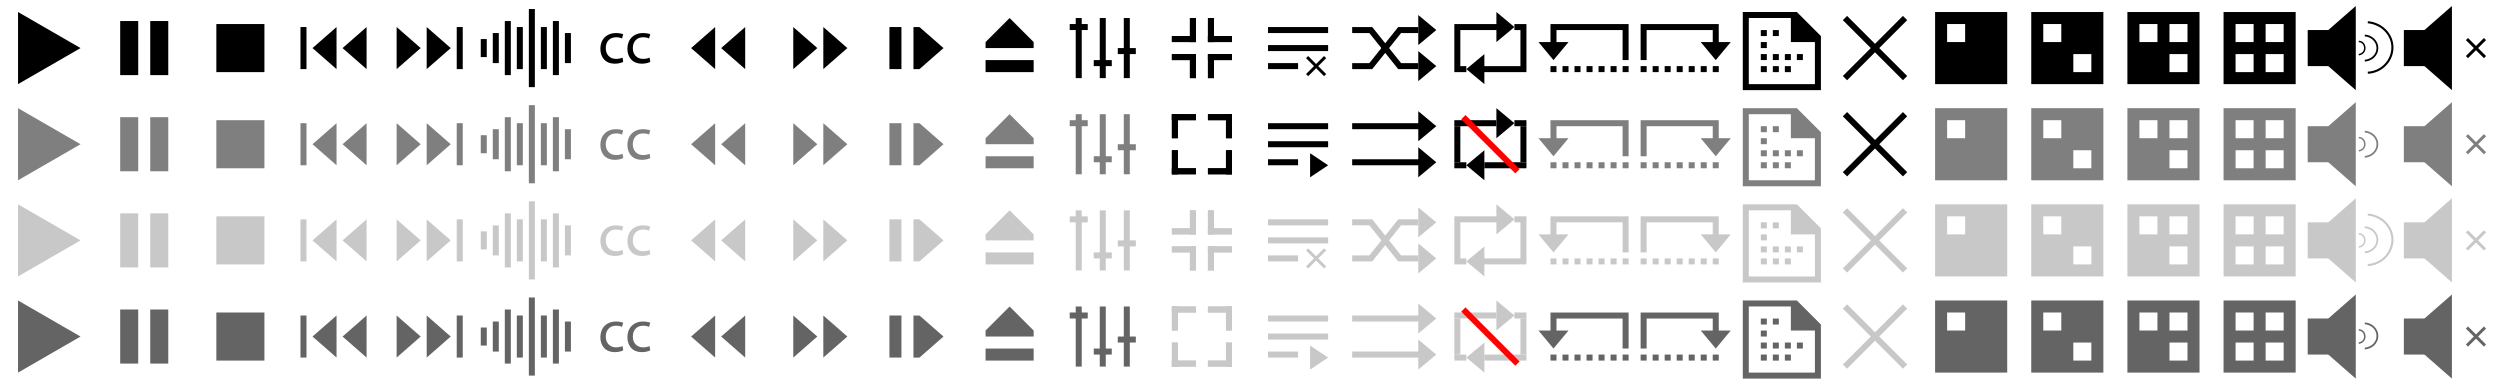
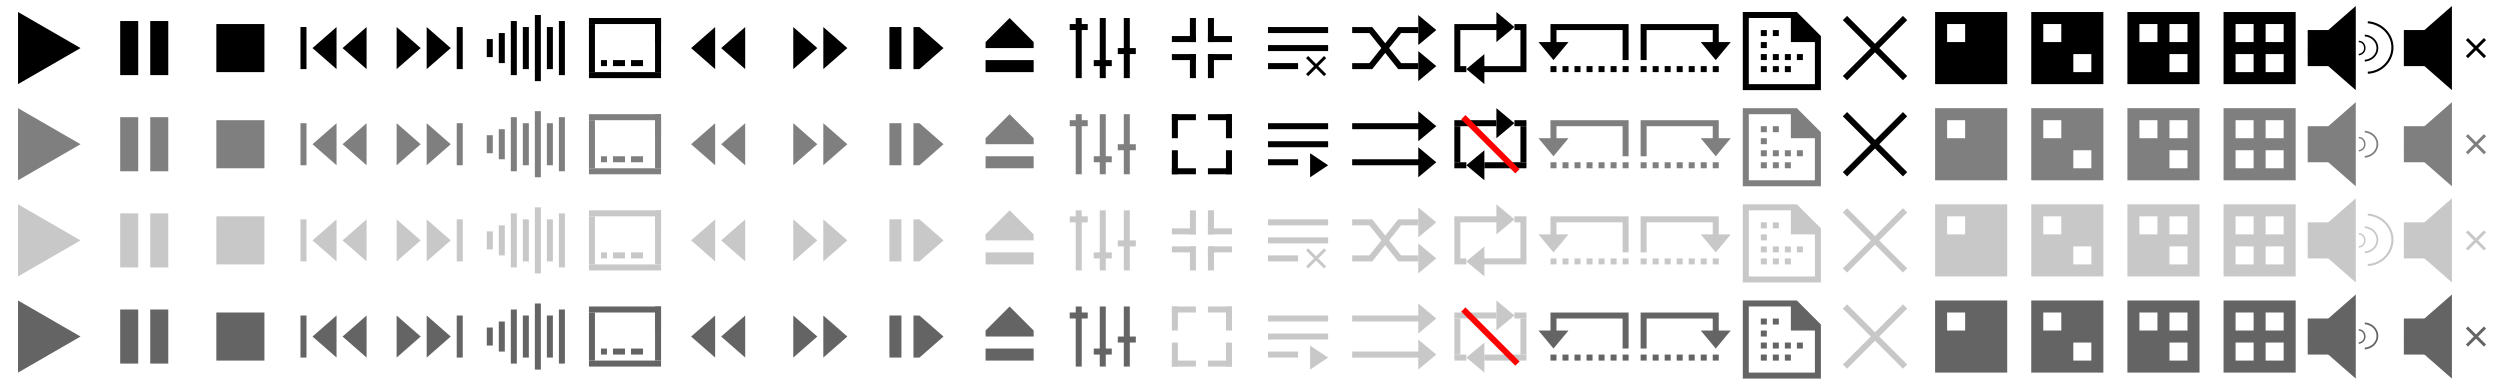
<svg xmlns="http://www.w3.org/2000/svg" version="1.1" id="svg3341" x="0px" y="0px" viewBox="0 0 832 128" style="enable-background:new 0 0 832 128;" xml:space="preserve">
  <rect id="rect4161" x="40" y="71" style="fill:#C8C8C8;" width="6" height="18" />
  <rect id="rect4163" x="50" y="71" style="fill:#C8C8C8;" width="6" height="18" />
  <rect id="rect4165" x="72" y="72" style="fill:#C8C8C8;" width="16" height="16" />
  <rect id="rect4167" x="100" y="73" style="fill:#C8C8C8;" width="2" height="14" />
  <path id="path4169" style="fill:#C8C8C8;" d="  M104,80l8-7v14L104,80z" />
  <path id="path4171" style="fill:#C8C8C8;" d="  M114,80l8-7v14L114,80z" />
  <path id="path4173" style="fill:#C8C8C8;" d="  M230,80l8-7v14L230,80z" />
  <path id="path4175" style="fill:#C8C8C8;" d="  M240,80l8-7v14L240,80z" />
  <rect id="rect4177" x="152" y="73" style="fill:#C8C8C8;" width="2" height="14" />
  <path id="path4179" style="fill:#C8C8C8;" d="  M150,80l-8,7V73L150,80z" />
  <path id="path4181" style="fill:#C8C8C8;" d="  M140,80l-8,7V73L140,80z" />
  <path id="path4183" style="fill:#C8C8C8;" d="  M282,80l-8,7V73L282,80z" />
  <path id="path4185" style="fill:#C8C8C8;" d="  M272,80l-8,7V73L272,80z" />
  <rect id="rect4187" x="296" y="73" style="fill:#C8C8C8;" width="4" height="14" />
  <path style="fill:#C8C8C8;" d="M304,73h2v14h-2V73z M314,80l-8,7V73L314,80z" />
  <path id="path4179-5" style="fill:#C8C8C8;" d="  M768,80l16-14v28L768,80z" />
  <rect id="rect4187-3" x="768" y="74" style="fill:#C8C8C8;" width="8" height="12" />
  <rect id="rect4181-4" x="800" y="-32" style="fill-rule:evenodd;clip-rule:evenodd;fill:#F600FF;" width="32" height="32" />
  <rect id="rect4181-4-8" x="768" y="-32" style="fill-rule:evenodd;clip-rule:evenodd;fill:#7200FF;" width="32" height="32" />
  <path id="path4230" style="fill:none;stroke:#C8C8C8;stroke-width:0.5;" d="  M785,77.8c1.2,0,2,1,2,2.2s-0.8,2-2,2.2" />
  <path id="path4230-0" style="fill:none;stroke:#C8C8C8;stroke-width:0.6;" d="  M787,75.6c2.4,0.2,4.2,2,4.2,4.2s-1.8,4-4.2,4.2" />
  <path id="path4230-0-7" style="fill:none;stroke:#C8C8C8;stroke-width:0.7;" d="  M788,71.4c4.6,0.4,8.2,4,8.2,8.4s-3.6,8.2-8.2,8.4" />
  <rect id="rect4161_1_" x="40" y="103" style="fill:#646464;" width="6" height="18" />
  <rect id="rect4163_1_" x="50" y="103" style="fill:#646464;" width="6" height="18" />
  <rect id="rect4165_1_" x="72" y="104" style="fill:#646464;" width="16" height="16" />
  <rect id="rect4167_1_" x="100" y="105" style="fill:#646464;" width="2" height="14" />
  <path id="path4169_1_" style="fill:#646464;" d="  M104,112l8-7v14L104,112z" />
  <path id="path4171_1_" style="fill:#646464;" d="  M114,112l8-7v14L114,112z" />
  <path id="path4173_1_" style="fill:#646464;" d="  M230,112l8-7v14L230,112z" />
  <path id="path4175_1_" style="fill:#646464;" d="  M240,112l8-7v14L240,112z" />
  <rect id="rect4177_1_" x="152" y="105" style="fill:#646464;" width="2" height="14" />
  <path id="path4179_1_" style="fill:#646464;" d="  M150,112l-8,7v-14L150,112z" />
  <path id="path4181_1_" style="fill:#646464;" d="  M140,112l-8,7v-14L140,112z" />
  <path id="path4183_1_" style="fill:#646464;" d="  M282,112l-8,7v-14L282,112z" />
  <path id="path4185_1_" style="fill:#646464;" d="  M272,112l-8,7v-14L272,112z" />
  <rect id="rect4187_1_" x="296" y="105" style="fill:#646464;" width="4" height="14" />
  <path style="fill:#646464;" d="M304,105h2v14h-2V105z M314,112l-8,7v-14L314,112z" />
  <rect x="40" y="7" width="6" height="18" />
  <rect x="50" y="7" width="6" height="18" />
  <rect x="72" y="8" width="16" height="16" />
  <rect x="100" y="9" width="2" height="14" />
  <polygon points="104,16 112,9 112,23 " />
  <polygon points="114,16 122,9 122,23 " />
  <polygon points="230,16 238,9 238,23 " />
  <polygon points="240,16 248,9 248,23 " />
  <rect x="152" y="9" width="2" height="14" />
  <polygon points="150,16 142,23 142,9 " />
  <polygon points="140,16 132,23 132,9 " />
  <polygon points="282,16 274,23 274,9 " />
  <polygon points="272,16 264,23 264,9 " />
  <rect x="296" y="9" width="4" height="14" />
  <path d="M306,23h-2V9h2V23z M314,16l-8,7V9L314,16z" />
  <polygon points="768,16 784,2 784,30 " />
  <path d="M776,22h-8V10h8V22z" />
  <path style="fill:none;stroke:#000000;stroke-width:0.5;" d="M785,13.8c1.2,0,2,1,2,2.2s-0.8,2-2,2.2" />
  <path style="fill:none;stroke:#000000;stroke-width:0.6;" d="M787,11.8c2.4,0.2,4.2,2,4.2,4.2s-1.8,4-4.2,4.2" />
  <path style="fill:none;stroke:#000000;stroke-width:0.7;" d="M788,7.4c4.6,0.4,8.2,4,8.2,8.4s-3.6,8.2-8.2,8.4" />
  <rect x="40" y="39" style="fill:#7F7F7F;" width="6" height="18" />
  <rect x="50" y="39" style="fill:#7F7F7F;" width="6" height="18" />
  <rect x="72" y="40" style="fill:#7F7F7F;" width="16" height="16" />
  <rect x="100" y="41" style="fill:#7F7F7F;" width="2" height="14" />
  <polygon style="fill:#7F7F7F;" points="104,48 112,41 112,55 " />
  <polygon style="fill:#7F7F7F;" points="114,48 122,41 122,55 " />
  <polygon style="fill:#7F7F7F;" points="230,48 238,41 238,55 " />
  <polygon style="fill:#7F7F7F;" points="240,48 248,41 248,55 " />
  <rect x="152" y="41" style="fill:#7F7F7F;" width="2" height="14" />
  <polygon style="fill:#7F7F7F;" points="150,48 142,55 142,41 " />
  <polygon style="fill:#7F7F7F;" points="140,48 132,55 132,41 " />
  <polygon style="fill:#7F7F7F;" points="282,48 274,55 274,41 " />
  <polygon style="fill:#7F7F7F;" points="272,48 264,55 264,41 " />
  <rect x="296" y="41" style="fill:#7F7F7F;" width="4" height="14" />
  <path style="fill:#7F7F7F;" d="M306,55h-2V41h2V55z M314,48l-8,7V41L314,48z" />
  <rect x="512" y="-32" width="32" height="32" />
-   <rect id="rect4165_47_" x="160" y="13" width="2" height="6" />
  <polygon style="fill:#7F7F7F;" points="768,48 784,34 784,62 " />
  <path style="fill:#7F7F7F;" d="M776,54h-8V42h8V54z" />
  <path style="fill:none;stroke:#7F7F7F;stroke-width:0.5;" d="M785,45.8c1.2,0,2,1,2,2.2s-0.8,2-2,2.2" />
  <path style="fill:none;stroke:#7F7F7F;stroke-width:0.6;" d="M787,43.8c2.4,0.2,4.2,2,4.2,4.2s-1.8,4-4.2,4.2" />
  <path id="path4179-5_1_" style="fill:#646464;" d="  M768,112l16-14v28L768,112z" />
  <rect id="rect4187-3_1_" x="768" y="106" style="fill:#646464;" width="8" height="12" />
  <path id="path4230_1_" style="fill:none;stroke:#646464;stroke-width:0.5;" d="  M785,109.8c1.2,0,2,1,2,2.2s-0.8,2-2,2.2" />
  <path id="path4230-0_1_" style="fill:none;stroke:#646464;stroke-width:0.6;" d="  M787,107.6c2.4,0.2,4.2,2,4.2,4.2s-1.8,4-4.2,4.2" />
-   <g>
-     <path d="M207.4,20.6c-0.4,0.2-1.4,0.6-2.8,0.6c-3,0-4.8-2-4.8-5s2-5.2,5.2-5.2c1,0,2,0.2,2.4,0.4l-0.4,1.4c-0.4-0.2-1-0.4-2-0.4   c-2.2,0-3.4,1.6-3.4,3.6c0,2.2,1.4,3.6,3.4,3.6c1,0,1.6-0.2,2.2-0.4L207.4,20.6z" />
-     <path d="M216.4,20.6c-0.4,0.2-1.4,0.6-2.8,0.6c-3,0-4.8-2-4.8-5s2-5.2,5.2-5.2c1,0,2,0.2,2.4,0.4l-0.4,1.4c-0.4-0.2-1-0.4-2-0.4   c-2.2,0-3.4,1.6-3.4,3.6c0,2.2,1.4,3.6,3.4,3.6c1,0,1.6-0.2,2.2-0.4L216.4,20.6z" />
-   </g>
-   <g>
-     <path style="fill:#7F7F7F;" d="M207.4,52.6c-0.4,0.2-1.4,0.6-2.8,0.6c-3,0-4.8-2-4.8-5s2-5.2,5.2-5.2c1,0,2,0.2,2.4,0.4l-0.4,1.4   c-0.4-0.2-1-0.4-2-0.4c-2.2,0-3.4,1.6-3.4,3.6c0,2.2,1.4,3.6,3.4,3.6c1,0,1.6-0.2,2.2-0.4L207.4,52.6z" />
-     <path style="fill:#7F7F7F;" d="M216.4,52.6c-0.4,0.2-1.4,0.6-2.8,0.6c-3,0-4.8-2-4.8-5s2-5.2,5.2-5.2c1,0,2,0.2,2.4,0.4l-0.4,1.4   c-0.4-0.2-1-0.4-2-0.4c-2.2,0-3.4,1.6-3.4,3.6c0,2.2,1.4,3.6,3.4,3.6c1,0,1.6-0.2,2.2-0.4L216.4,52.6z" />
-   </g>
-   <g>
-     <path style="fill:#C8C8C8;" d="M207.4,84.6c-0.4,0.2-1.4,0.6-2.8,0.6c-3,0-4.8-2-4.8-5s2-5.2,5.2-5.2c1,0,2,0.2,2.4,0.4l-0.4,1.4   c-0.4-0.2-1-0.4-2-0.4c-2.2,0-3.4,1.6-3.4,3.6c0,2.2,1.4,3.6,3.4,3.6c1,0,1.6-0.2,2.2-0.4L207.4,84.6z" />
-     <path style="fill:#C8C8C8;" d="M216.4,84.6c-0.4,0.2-1.4,0.6-2.8,0.6c-3,0-4.8-2-4.8-5s2-5.2,5.2-5.2c1,0,2,0.2,2.4,0.4l-0.4,1.4   c-0.4-0.2-1-0.4-2-0.4c-2.2,0-3.4,1.6-3.4,3.6c0,2.2,1.4,3.6,3.4,3.6c1,0,1.6-0.2,2.2-0.4L216.4,84.6z" />
-   </g>
-   <g>
-     <path style="fill:#646464;" d="M207.4,116.6c-0.4,0.2-1.4,0.6-2.8,0.6c-3,0-4.8-2-4.8-5s2-5.2,5.2-5.2c1,0,2,0.2,2.4,0.4l-0.4,1.4   c-0.4-0.2-1-0.4-2-0.4c-2.2,0-3.4,1.6-3.4,3.6c0,2.2,1.4,3.6,3.4,3.6c1,0,1.6-0.2,2.2-0.4L207.4,116.6z" />
-     <path style="fill:#646464;" d="M216.4,116.6c-0.4,0.2-1.4,0.6-2.8,0.6c-3,0-4.8-2-4.8-5s2-5.2,5.2-5.2c1,0,2,0.2,2.4,0.4l-0.4,1.4   c-0.4-0.2-1-0.4-2-0.4c-2.2,0-3.4,1.6-3.4,3.6c0,2.2,1.4,3.6,3.4,3.6c1,0,1.6-0.2,2.2-0.4L216.4,116.6z" />
-   </g>
  <rect x="328" y="20" width="16" height="4" />
  <path d="M344,14v2h-16v-2H344z M336,6l8,8h-16L336,6z" />
  <rect id="rect4165_6_" x="358" y="6" width="2" height="20" />
  <rect id="rect4165_7_" x="356" y="8" width="6" height="2" />
  <rect id="rect4165_48_" x="364" y="20" width="6" height="2" />
  <rect id="rect4165_49_" x="372" y="16" width="6" height="2" />
  <g>
    <polyline style="fill:none;stroke:#000000;stroke-width:2;stroke-miterlimit:10;" points="450,10 456.2,10 465.8,22 472,22  " />
  </g>
  <rect id="rect4165_103_" x="422" y="105" style="fill:#C8C8C8;" width="20" height="2" />
  <rect id="rect4165_102_" x="422" y="111" style="fill:#C8C8C8;" width="20" height="2" />
  <rect id="rect4165_97_" x="422" y="117" style="fill:#C8C8C8;" width="10" height="2" />
  <polygon style="fill:#C8C8C8;" points="442,119 436,123 436,115 " />
  <line style="fill:none;stroke:#C8C8C8;stroke-miterlimit:10;" x1="435" y1="83" x2="441" y2="89" />
  <line style="fill:none;stroke:#C8C8C8;stroke-miterlimit:10;" x1="435" y1="89" x2="441" y2="83" />
  <rect id="rect4165_17_" x="422" y="73" style="fill:#C8C8C8;" width="20" height="2" />
  <rect id="rect4165_16_" x="422" y="79" style="fill:#C8C8C8;" width="20" height="2" />
  <rect id="rect4165_10_" x="422" y="85" style="fill:#C8C8C8;" width="10" height="2" />
  <rect id="rect4165_105_" x="422" y="41" width="20" height="2" />
  <rect id="rect4165_104_" x="422" y="47" width="20" height="2" />
  <rect id="rect4165_101_" x="422" y="53" width="10" height="2" />
  <polygon points="442,55 436,59 436,51 " />
  <line style="fill:none;stroke:#000000;stroke-miterlimit:10;" x1="435" y1="19" x2="441" y2="25" />
  <line style="fill:none;stroke:#000000;stroke-miterlimit:10;" x1="435" y1="25" x2="441" y2="19" />
  <rect id="rect4165_100_" x="422" y="9" width="20" height="2" />
  <rect id="rect4165_99_" x="422" y="15" width="20" height="2" />
  <rect id="rect4165_98_" x="422" y="21" width="10" height="2" />
  <rect id="rect4165_67_" x="390" y="56" width="8" height="2" />
  <rect id="rect4165_66_" x="390" y="50" width="2" height="8" />
  <rect id="rect4165_73_" x="390" y="38" width="2" height="8" />
  <rect id="rect4165_106_" x="402" y="56" width="8" height="2" />
  <rect id="rect4165_68_" x="390" y="38" width="8" height="2" />
  <rect id="rect4165_69_" x="402" y="38" width="8" height="2" />
  <rect id="rect4165_70_" x="408" y="38" width="2" height="8" />
  <rect id="rect4165_71_" x="408" y="50" width="2" height="8" />
-   <rect id="rect4165_137_" x="390" y="56" width="8" height="2" />
-   <rect id="rect4165_136_" x="390" y="50" width="2" height="8" />
-   <rect id="rect4165_135_" x="390" y="38" width="2" height="8" />
-   <rect id="rect4165_134_" x="402" y="56" width="8" height="2" />
-   <rect id="rect4165_109_" x="390" y="38" width="8" height="2" />
-   <rect id="rect4165_108_" x="402" y="38" width="8" height="2" />
-   <rect id="rect4165_107_" x="408" y="38" width="2" height="8" />
-   <rect id="rect4165_72_" x="408" y="50" width="2" height="8" />
  <rect id="rect4165_88_" x="390" y="120" style="fill:#C8C8C8;" width="8" height="2" />
  <rect id="rect4165_87_" x="390" y="114" style="fill:#C8C8C8;" width="2" height="8" />
  <rect id="rect4165_86_" x="390" y="102" style="fill:#C8C8C8;" width="2" height="8" />
  <rect id="rect4165_85_" x="402" y="120" style="fill:#C8C8C8;" width="8" height="2" />
  <rect id="rect4165_84_" x="390" y="102" style="fill:#C8C8C8;" width="8" height="2" />
  <rect id="rect4165_83_" x="402" y="102" style="fill:#C8C8C8;" width="8" height="2" />
  <rect id="rect4165_82_" x="408" y="102" style="fill:#C8C8C8;" width="2" height="8" />
  <rect id="rect4165_81_" x="408" y="114" style="fill:#C8C8C8;" width="2" height="8" />
-   <rect id="rect4165_80_" x="390" y="120" style="fill:#C8C8C8;" width="8" height="2" />
-   <rect id="rect4165_79_" x="390" y="114" style="fill:#C8C8C8;" width="2" height="8" />
-   <rect id="rect4165_78_" x="390" y="102" style="fill:#C8C8C8;" width="2" height="8" />
-   <rect id="rect4165_77_" x="402" y="120" style="fill:#C8C8C8;" width="8" height="2" />
-   <rect id="rect4165_76_" x="390" y="102" style="fill:#C8C8C8;" width="8" height="2" />
-   <rect id="rect4165_75_" x="402" y="102" style="fill:#C8C8C8;" width="8" height="2" />
-   <rect id="rect4165_74_" x="408" y="102" style="fill:#C8C8C8;" width="2" height="8" />
-   <rect id="rect4165_11_" x="408" y="114" style="fill:#C8C8C8;" width="2" height="8" />
  <rect id="rect4165_145_" x="390" y="18" width="8" height="2" />
  <rect id="rect4165_144_" x="396" y="18" width="2" height="8" />
  <rect id="rect4165_143_" x="396" y="6" width="2" height="8" />
  <rect id="rect4165_142_" x="402" y="18" width="8" height="2" />
  <rect id="rect4165_141_" x="390" y="12" width="8" height="2" />
  <rect id="rect4165_140_" x="402" y="12" width="8" height="2" />
  <rect id="rect4165_139_" x="402" y="6" width="2" height="8" />
  <rect id="rect4165_138_" x="402" y="18" width="2" height="8" />
-   <rect id="rect4165_96_" x="390" y="18" width="8" height="2" />
-   <rect id="rect4165_95_" x="396" y="18" width="2" height="8" />
-   <rect id="rect4165_94_" x="396" y="6" width="2" height="8" />
-   <rect id="rect4165_93_" x="402" y="18" width="8" height="2" />
-   <rect id="rect4165_92_" x="390" y="12" width="8" height="2" />
-   <rect id="rect4165_91_" x="402" y="12" width="8" height="2" />
-   <rect id="rect4165_90_" x="402" y="6" width="2" height="8" />
-   <rect id="rect4165_89_" x="402" y="18" width="2" height="8" />
  <rect id="rect4165_161_" x="390" y="82" style="fill:#C8C8C8;" width="8" height="2" />
  <rect id="rect4165_160_" x="396" y="82" style="fill:#C8C8C8;" width="2" height="8" />
  <rect id="rect4165_159_" x="396" y="70" style="fill:#C8C8C8;" width="2" height="8" />
  <rect id="rect4165_158_" x="402" y="82" style="fill:#C8C8C8;" width="8" height="2" />
  <rect id="rect4165_157_" x="390" y="76" style="fill:#C8C8C8;" width="8" height="2" />
  <rect id="rect4165_156_" x="402" y="76" style="fill:#C8C8C8;" width="8" height="2" />
  <rect id="rect4165_155_" x="402" y="70" style="fill:#C8C8C8;" width="2" height="8" />
  <rect id="rect4165_154_" x="402" y="82" style="fill:#C8C8C8;" width="2" height="8" />
-   <rect id="rect4165_153_" x="390" y="82" style="fill:#C8C8C8;" width="8" height="2" />
-   <rect id="rect4165_152_" x="396" y="82" style="fill:#C8C8C8;" width="2" height="8" />
-   <rect id="rect4165_151_" x="396" y="70" style="fill:#C8C8C8;" width="2" height="8" />
-   <rect id="rect4165_150_" x="402" y="82" style="fill:#C8C8C8;" width="8" height="2" />
-   <rect id="rect4165_149_" x="390" y="76" style="fill:#C8C8C8;" width="8" height="2" />
-   <rect id="rect4165_148_" x="402" y="76" style="fill:#C8C8C8;" width="8" height="2" />
-   <rect id="rect4165_147_" x="402" y="70" style="fill:#C8C8C8;" width="2" height="8" />
-   <rect id="rect4165_146_" x="402" y="82" style="fill:#C8C8C8;" width="2" height="8" />
  <rect id="rect4165_4_" x="366" y="6" width="2" height="20" />
  <rect id="rect4165_5_" x="374" y="6" width="2" height="20" />
  <rect id="rect4165_53_" x="358" y="38" style="fill:#7F7F7F;" width="2" height="20" />
  <rect id="rect4165_52_" x="356" y="40" style="fill:#7F7F7F;" width="6" height="2" />
  <rect id="rect4165_51_" x="364" y="52" style="fill:#7F7F7F;" width="6" height="2" />
  <rect id="rect4165_50_" x="372" y="48" style="fill:#7F7F7F;" width="6" height="2" />
  <rect id="rect4165_9_" x="366" y="38" style="fill:#7F7F7F;" width="2" height="20" />
  <rect id="rect4165_8_" x="374" y="38" style="fill:#7F7F7F;" width="2" height="20" />
  <rect id="rect4165_59_" x="358" y="70" style="fill:#C8C8C8;" width="2" height="20" />
  <rect id="rect4165_58_" x="356" y="72" style="fill:#C8C8C8;" width="6" height="2" />
  <rect id="rect4165_57_" x="364" y="84" style="fill:#C8C8C8;" width="6" height="2" />
  <rect id="rect4165_56_" x="372" y="80" style="fill:#C8C8C8;" width="6" height="2" />
  <rect id="rect4165_55_" x="366" y="70" style="fill:#C8C8C8;" width="2" height="20" />
  <rect id="rect4165_54_" x="374" y="70" style="fill:#C8C8C8;" width="2" height="20" />
  <rect id="rect4165_65_" x="358" y="102" style="fill:#646464;" width="2" height="20" />
  <rect id="rect4165_64_" x="356" y="104" style="fill:#646464;" width="6" height="2" />
  <rect id="rect4165_63_" x="364" y="116" style="fill:#646464;" width="6" height="2" />
  <rect id="rect4165_62_" x="372" y="112" style="fill:#646464;" width="6" height="2" />
  <rect id="rect4165_61_" x="366" y="102" style="fill:#646464;" width="2" height="20" />
  <rect id="rect4165_60_" x="374" y="102" style="fill:#646464;" width="2" height="20" />
  <rect x="328" y="52" style="fill:#7F7F7F;" width="16" height="4" />
  <path style="fill:#7F7F7F;" d="M344,46v2h-16v-2H344z M336,38l8,8h-16L336,38z" />
  <rect x="328" y="84" style="fill:#C8C8C8;" width="16" height="4" />
  <path style="fill:#C8C8C8;" d="M344,78v2h-16v-2H344z M336,70l8,8h-16L336,70z" />
  <rect x="328" y="116" style="fill:#646464;" width="16" height="4" />
  <path style="fill:#646464;" d="M344,110v2h-16v-2H344z M336,102l8,8h-16L336,102z" />
  <polygon points="478,22 472,27 472,17 " />
  <g>
    <polyline style="fill:none;stroke:#000000;stroke-width:2;stroke-miterlimit:10;" points="472,10 465.8,10 456.2,22 450,22  " />
  </g>
  <polygon points="472,15 472,5 478,10 " />
  <g>
    <polyline style="fill:none;stroke:#C8C8C8;stroke-width:2;stroke-miterlimit:10;" points="450,74 456.2,74 465.8,86 472,86  " />
  </g>
  <polygon style="fill:#C8C8C8;" points="478,86 472,91 472,81 " />
  <g>
    <polyline style="fill:none;stroke:#C8C8C8;stroke-width:2;stroke-miterlimit:10;" points="472,74 465.8,74 456.2,86 450,86  " />
  </g>
  <polygon style="fill:#C8C8C8;" points="472,79 472,69 478,74 " />
  <path d="M450,41h22v2h-22V41z M472,47V37l6,5L472,47z" />
  <path d="M450,53h22v2h-22V53z M478,54l-6,5V49L478,54z" />
  <path style="fill:#C8C8C8;" d="M450,105h22v2h-22V105z M472,111v-10l6,5L472,111z" />
  <path style="fill:#C8C8C8;" d="M450,117h22v2h-22V117z M478,118l-6,5v-10L478,118z" />
  <path d="M494,22h14v2h-14V22z M506,10h2v12h-2V10z M504,8h4v2h-4V8z M494,18v10l-6-5L494,18z" />
  <path d="M484,22h4v2h-4V22z M484,8h14v2h-14V8z M498,14V4l6,5L498,14z M484,10h2v12h-2V10z" />
  <path style="fill:#C8C8C8;" d="M494,86h14v2h-14V86z M506,74h2v12h-2V74z M504,72h4v2h-4V72z M494,82v10l-6-5L494,82z" />
  <path style="fill:#C8C8C8;" d="M484,86h4v2h-4V86z M484,72h14v2h-14V72z M498,78V68l6,5L498,78z M484,74h2v12h-2V74z" />
  <rect id="rect4165_120_" x="494" y="54" width="14" height="2" />
  <rect id="rect4165_119_" x="506" y="42" width="2" height="12" />
  <rect id="rect4165_118_" x="484" y="54" width="4" height="2" />
  <rect id="rect4165_117_" x="484" y="40" width="14" height="2" />
  <rect id="rect4165_116_" x="504" y="40" width="4" height="2" />
  <polygon points="498,46 498,36 504,41 " />
  <polygon points="494,50 494,60 488,55 " />
  <rect id="rect4165_115_" x="484" y="42" width="2" height="12" />
  <rect id="rect4165_124_" x="494" y="118" style="fill:#C8C8C8;" width="14" height="2" />
  <rect id="rect4165_123_" x="506" y="106" style="fill:#C8C8C8;" width="2" height="12" />
  <rect id="rect4165_121_" x="484" y="118" style="fill:#C8C8C8;" width="4" height="2" />
  <rect id="rect4165_114_" x="484" y="104" style="fill:#C8C8C8;" width="14" height="2" />
  <rect id="rect4165_113_" x="504" y="104" style="fill:#C8C8C8;" width="4" height="2" />
  <polygon style="fill:#C8C8C8;" points="498,110 498,100 504,105 " />
  <polygon style="fill:#C8C8C8;" points="494,114 494,124 488,119 " />
  <rect id="rect4165_112_" x="484" y="106" style="fill:#C8C8C8;" width="2" height="12" />
-   <rect id="rect4165_44_" x="164" y="11" width="2" height="10" />
-   <rect id="rect4165_45_" x="168" y="7" width="2" height="18" />
-   <rect id="rect4165_163_" x="176" y="3" width="2" height="26" />
-   <rect id="rect4165_162_" x="172" y="9" width="2" height="14" />
-   <rect id="rect4165_46_" x="180" y="9" width="2" height="14" />
-   <rect id="rect4165_164_" x="184" y="7" width="2" height="18" />
-   <rect id="rect4165_168_" x="188" y="11" width="2" height="10" />
-   <rect id="rect4165_169_" x="160" y="77" style="fill:#C8C8C8;" width="2" height="6" />
-   <rect id="rect4165_167_" x="164" y="75" style="fill:#C8C8C8;" width="2" height="10" />
-   <rect id="rect4165_166_" x="168" y="71" style="fill:#C8C8C8;" width="2" height="18" />
-   <rect id="rect4165_165_" x="176" y="67" style="fill:#C8C8C8;" width="2" height="26" />
-   <rect id="rect4165_39_" x="172" y="73" style="fill:#C8C8C8;" width="2" height="14" />
-   <rect id="rect4165_38_" x="180" y="73" style="fill:#C8C8C8;" width="2" height="14" />
-   <rect id="rect4165_37_" x="184" y="71" style="fill:#C8C8C8;" width="2" height="18" />
-   <rect id="rect4165_36_" x="188" y="75" style="fill:#C8C8C8;" width="2" height="10" />
-   <rect id="rect4165_43_" x="160" y="45" style="fill:#7F7F7F;" width="2" height="6" />
-   <rect id="rect4165_42_" x="164" y="43" style="fill:#7F7F7F;" width="2" height="10" />
-   <rect id="rect4165_41_" x="168" y="39" style="fill:#7F7F7F;" width="2" height="18" />
-   <rect id="rect4165_40_" x="176" y="35" style="fill:#7F7F7F;" width="2" height="26" />
-   <rect id="rect4165_31_" x="172" y="41" style="fill:#7F7F7F;" width="2" height="14" />
-   <rect id="rect4165_30_" x="180" y="41" style="fill:#7F7F7F;" width="2" height="14" />
-   <rect id="rect4165_3_" x="184" y="39" style="fill:#7F7F7F;" width="2" height="18" />
-   <rect id="rect4165_2_" x="188" y="43" style="fill:#7F7F7F;" width="2" height="10" />
-   <rect id="rect4165_177_" x="160" y="109" style="fill:#646464;" width="2" height="6" />
-   <rect id="rect4165_176_" x="164" y="107" style="fill:#646464;" width="2" height="10" />
-   <rect id="rect4165_175_" x="168" y="103" style="fill:#646464;" width="2" height="18" />
-   <rect id="rect4165_174_" x="176" y="99" style="fill:#646464;" width="2" height="26" />
-   <rect id="rect4165_173_" x="172" y="105" style="fill:#646464;" width="2" height="14" />
-   <rect id="rect4165_172_" x="180" y="105" style="fill:#646464;" width="2" height="14" />
-   <rect id="rect4165_171_" x="184" y="103" style="fill:#646464;" width="2" height="18" />
-   <rect id="rect4165_170_" x="188" y="107" style="fill:#646464;" width="2" height="10" />
  <path d="M546,8h26v2h-26V8z M566,14h10l-5,6L566,14z M546,10h2v10h-2V10z M570,10h2v4h-2V10z" />
  <rect id="rect4165_181_" x="546" y="22" width="2" height="2" />
  <rect id="rect4165_182_" x="550" y="22" width="2" height="2" />
  <rect id="rect4165_183_" x="554" y="22" width="2" height="2" />
  <rect id="rect4165_184_" x="558" y="22" width="2" height="2" />
  <rect id="rect4165_185_" x="562" y="22" width="2" height="2" />
  <rect id="rect4165_186_" x="566" y="22" width="2" height="2" />
  <rect id="rect4165_187_" x="570" y="22" width="2" height="2" />
  <path style="fill:#7F7F7F;" d="M546,40h26v2h-26V40z M566,46h10l-5,6L566,46z M546,42h2v10h-2V42z M570,42h2v4h-2V42z" />
  <rect id="rect4165_192_" x="546" y="54" style="fill:#7F7F7F;" width="2" height="2" />
  <rect id="rect4165_191_" x="550" y="54" style="fill:#7F7F7F;" width="2" height="2" />
  <rect id="rect4165_190_" x="554" y="54" style="fill:#7F7F7F;" width="2" height="2" />
  <rect id="rect4165_189_" x="558" y="54" style="fill:#7F7F7F;" width="2" height="2" />
  <rect id="rect4165_188_" x="562" y="54" style="fill:#7F7F7F;" width="2" height="2" />
  <rect id="rect4165_29_" x="566" y="54" style="fill:#7F7F7F;" width="2" height="2" />
  <rect id="rect4165_28_" x="570" y="54" style="fill:#7F7F7F;" width="2" height="2" />
  <path style="fill:#C8C8C8;" d="M546,72h26v2h-26V72z M566,78h10l-5,6L566,78z M546,74h2v10h-2V74z M570,74h2v4h-2V74z" />
  <rect id="rect4165_202_" x="546" y="86" style="fill:#C8C8C8;" width="2" height="2" />
  <rect id="rect4165_201_" x="550" y="86" style="fill:#C8C8C8;" width="2" height="2" />
  <rect id="rect4165_200_" x="554" y="86" style="fill:#C8C8C8;" width="2" height="2" />
  <rect id="rect4165_199_" x="558" y="86" style="fill:#C8C8C8;" width="2" height="2" />
  <rect id="rect4165_198_" x="562" y="86" style="fill:#C8C8C8;" width="2" height="2" />
  <rect id="rect4165_197_" x="566" y="86" style="fill:#C8C8C8;" width="2" height="2" />
  <rect id="rect4165_196_" x="570" y="86" style="fill:#C8C8C8;" width="2" height="2" />
  <path style="fill:#646464;" d="M546,104h26v2h-26V104z M566,110h10l-5,6L566,110z M546,106h2v10h-2V106z M570,106h2v4h-2V106z" />
  <rect id="rect4165_212_" x="546" y="118" style="fill:#646464;" width="2" height="2" />
  <rect id="rect4165_211_" x="550" y="118" style="fill:#646464;" width="2" height="2" />
  <rect id="rect4165_210_" x="554" y="118" style="fill:#646464;" width="2" height="2" />
  <rect id="rect4165_209_" x="558" y="118" style="fill:#646464;" width="2" height="2" />
  <rect id="rect4165_208_" x="562" y="118" style="fill:#646464;" width="2" height="2" />
  <rect id="rect4165_207_" x="566" y="118" style="fill:#646464;" width="2" height="2" />
  <rect id="rect4165_206_" x="570" y="118" style="fill:#646464;" width="2" height="2" />
  <path d="M542,10h-26V8h26V10z M517,20l-5-6h10L517,20z M542,20h-2V10h2V20z M518,14h-2v-4h2V14z" />
  <rect id="rect4165_250_" x="540" y="22" width="2" height="2" />
  <rect id="rect4165_249_" x="536" y="22" width="2" height="2" />
  <rect id="rect4165_248_" x="532" y="22" width="2" height="2" />
  <rect id="rect4165_247_" x="528" y="22" width="2" height="2" />
  <rect id="rect4165_246_" x="524" y="22" width="2" height="2" />
  <rect id="rect4165_245_" x="520" y="22" width="2" height="2" />
  <rect id="rect4165_244_" x="516" y="22" width="2" height="2" />
  <path style="fill:#7F7F7F;" d="M542,42h-26v-2h26V42z M517,52l-5-6h10L517,52z M542,52h-2V42h2V52z M518,46h-2v-4h2V46z" />
  <rect id="rect4165_240_" x="540" y="54" style="fill:#7F7F7F;" width="2" height="2" />
  <rect id="rect4165_239_" x="536" y="54" style="fill:#7F7F7F;" width="2" height="2" />
  <rect id="rect4165_238_" x="532" y="54" style="fill:#7F7F7F;" width="2" height="2" />
  <rect id="rect4165_237_" x="528" y="54" style="fill:#7F7F7F;" width="2" height="2" />
  <rect id="rect4165_236_" x="524" y="54" style="fill:#7F7F7F;" width="2" height="2" />
  <rect id="rect4165_235_" x="520" y="54" style="fill:#7F7F7F;" width="2" height="2" />
  <rect id="rect4165_234_" x="516" y="54" style="fill:#7F7F7F;" width="2" height="2" />
  <path style="fill:#C8C8C8;" d="M542,74h-26v-2h26V74z M517,84l-5-6h10L517,84z M542,84h-2V74h2V84z M518,78h-2v-4h2V78z" />
  <rect id="rect4165_230_" x="540" y="86" style="fill:#C8C8C8;" width="2" height="2" />
  <rect id="rect4165_229_" x="536" y="86" style="fill:#C8C8C8;" width="2" height="2" />
  <rect id="rect4165_228_" x="532" y="86" style="fill:#C8C8C8;" width="2" height="2" />
  <rect id="rect4165_227_" x="528" y="86" style="fill:#C8C8C8;" width="2" height="2" />
  <rect id="rect4165_226_" x="524" y="86" style="fill:#C8C8C8;" width="2" height="2" />
  <rect id="rect4165_225_" x="520" y="86" style="fill:#C8C8C8;" width="2" height="2" />
  <rect id="rect4165_224_" x="516" y="86" style="fill:#C8C8C8;" width="2" height="2" />
  <path style="fill:#646464;" d="M542,106h-26v-2h26V106z M517,116l-5-6h10L517,116z M542,116h-2v-10h2V116z M518,110h-2v-4h2V110z" />
  <rect id="rect4165_220_" x="540" y="118" style="fill:#646464;" width="2" height="2" />
  <rect id="rect4165_219_" x="536" y="118" style="fill:#646464;" width="2" height="2" />
  <rect id="rect4165_218_" x="532" y="118" style="fill:#646464;" width="2" height="2" />
  <rect id="rect4165_217_" x="528" y="118" style="fill:#646464;" width="2" height="2" />
  <rect id="rect4165_216_" x="524" y="118" style="fill:#646464;" width="2" height="2" />
  <rect id="rect4165_27_" x="520" y="118" style="fill:#646464;" width="2" height="2" />
  <rect id="rect4165_26_" x="516" y="118" style="fill:#646464;" width="2" height="2" />
  <rect x="640" y="-32" style="fill:#7F7F7F;" width="32" height="32" />
  <path style="fill:#C8C8C8;" d="M592,88h-2v-2h2V88z M588,88h-2v-2h2V88z M596,84h-2v-2h2V84z M592,84h-2v-2h2V84z M588,84h-2v-2h2  V84z M600,84h-2v-2h2V84z M588,80h-2v-2h2V80z M596,88h-2v-2h2V88z M592,76h-2v-2h2V76z M588,76h-2v-2h2V76z M582,92h-2V70h2V92z   M596,68v2h-16v-2H596z M606,94h-2V78h2V94z M604,92v2h-24v-2H604z M598,76h-2v-8h2V76z M606,76v2h-10v-2H606z M598,76v-8l8,8H598z" />
  <path d="M592,24h-2v-2h2V24z M588,24h-2v-2h2V24z M596,20h-2v-2h2V20z M592,20h-2v-2h2V20z M588,20h-2v-2h2V20z M600,20h-2v-2h2V20z   M588,16h-2v-2h2V16z M596,24h-2v-2h2V24z M592,12h-2v-2h2V12z M588,12h-2v-2h2V12z M582,28h-2V6h2V28z M596,4v2h-16V4H596z M606,30  h-2V14h2V30z M604,28v2h-24v-2H604z M598,12h-2V4h2V12z M606,12v2h-10v-2H606z M598,12V4l8,8H598z" />
  <path style="fill:#7F7F7F;" d="M592,56h-2v-2h2V56z M588,56h-2v-2h2V56z M596,52h-2v-2h2V52z M592,52h-2v-2h2V52z M588,52h-2v-2h2  V52z M600,52h-2v-2h2V52z M588,48h-2v-2h2V48z M596,56h-2v-2h2V56z M592,44h-2v-2h2V44z M588,44h-2v-2h2V44z M582,60h-2V38h2V60z   M596,36v2h-16v-2H596z M606,62h-2V46h2V62z M604,60v2h-24v-2H604z M598,44h-2v-8h2V44z M606,44v2h-10v-2H606z M598,44v-8l8,8H598z" />
  <path style="fill:#646464;" d="M592,120h-2v-2h2V120z M588,120h-2v-2h2V120z M596,116h-2v-2h2V116z M592,116h-2v-2h2V116z M588,116  h-2v-2h2V116z M600,116h-2v-2h2V116z M588,112h-2v-2h2V112z M596,120h-2v-2h2V120z M592,108h-2v-2h2V108z M588,108h-2v-2h2V108z   M582,124h-2v-22h2V124z M596,100v2h-16v-2H596z M606,126h-2v-16h2V126z M604,124v2h-24v-2H604z M598,108h-2v-8h2V108z M606,108v2  h-10v-2H606z M598,108v-8l8,8H598z" />
  <line style="fill:none;stroke:#000000;stroke-width:2;stroke-miterlimit:10;" x1="614" y1="26" x2="634" y2="6" />
  <line style="fill:none;stroke:#000000;stroke-width:2;stroke-miterlimit:10;" x1="614" y1="6" x2="634" y2="26" />
  <line style="fill:none;stroke:#C8C8C8;stroke-width:2;stroke-miterlimit:10;" x1="614" y1="90" x2="634" y2="70" />
  <line style="fill:none;stroke:#C8C8C8;stroke-width:2;stroke-miterlimit:10;" x1="614" y1="70" x2="634" y2="90" />
  <line style="fill:none;stroke:#000000;stroke-width:2;stroke-miterlimit:10;" x1="614" y1="58" x2="634" y2="38" />
  <line style="fill:none;stroke:#000000;stroke-width:2;stroke-miterlimit:10;" x1="614" y1="38" x2="634" y2="58" />
  <line style="fill:none;stroke:#C8C8C8;stroke-width:2;stroke-miterlimit:10;" x1="614" y1="122" x2="634" y2="102" />
  <line style="fill:none;stroke:#C8C8C8;stroke-width:2;stroke-miterlimit:10;" x1="614" y1="102" x2="634" y2="122" />
  <path style="fill:#C8C8C8;" d="M762,70h-22v-2h22V70z M762,92h-22v-2h22V92z M742,90h-2V70h2V90z M764,92h-2V68h2V92z M754,90h-2V70  h2V90z M752,90h-2V70h2V90z M742,82v-2h20v2H742z M742,80v-2h20v2H742z M744,90h-2V70h2V90z M762,90h-2V70h2V90z M742,72v-2h20v2  H742z M742,90v-2h20v2H742z" />
  <path style="fill:#C8C8C8;" d="M666,70h-22v-2h22V70z M666,92h-22v-2h22V92z M646,90h-2V70h2V90z M668,92h-2V68h2V92z M658,90h-2V70  h2V90z M656,90h-2V70h2V90z M646,82v-2h20v2H646z M646,80v-2h20v2H646z M648,90h-2V70h2V90z M666,90h-2V70h2V90z M646,72v-2h20v2  H646z M646,90v-2h20v2H646z M664,78h-6v-6h6V78z M654,88h-6v-6h6V88z M664,88h-6v-6h6V88z" />
  <path style="fill:#C8C8C8;" d="M698,70h-22v-2h22V70z M698,92h-22v-2h22V92z M678,90h-2V70h2V90z M700,92h-2V68h2V92z M690,90h-2V70  h2V90z M688,90h-2V70h2V90z M678,82v-2h20v2H678z M678,80v-2h20v2H678z M680,90h-2V70h2V90z M698,90h-2V70h2V90z M678,72v-2h20v2  H678z M678,90v-2h20v2H678z M686,88h-6v-6h6V88z M696,78h-6v-6h6V78z" />
  <path style="fill:#C8C8C8;" d="M730,90V68h2v22H730z M708,90V68h2v22H708z M710,70v-2h20v2H710z M708,92v-2h24v2H708z M710,82v-2h20  v2H710z M710,80v-2h20v2H710z M718,70h2v20h-2V70z M720,70h2v20h-2V70z M710,72v-2h20v2H710z M710,90v-2h20v2H710z M728,70h2v20h-2  V70z M710,70h2v20h-2V70z M712,88v-6h6v6H712z" />
  <path style="fill:#646464;" d="M762,102h-22v-2h22V102z M762,124h-22v-2h22V124z M742,122h-2v-20h2V122z M764,124h-2v-24h2V124z   M754,122h-2v-20h2V122z M752,122h-2v-20h2V122z M742,114v-2h20v2H742z M742,112v-2h20v2H742z M744,122h-2v-20h2V122z M762,122h-2  v-20h2V122z M742,104v-2h20v2H742z M742,122v-2h20v2H742z" />
  <path style="fill:#646464;" d="M666,102h-22v-2h22V102z M666,124h-22v-2h22V124z M646,122h-2v-20h2V122z M668,124h-2v-24h2V124z   M658,122h-2v-20h2V122z M656,122h-2v-20h2V122z M646,114v-2h20v2H646z M646,112v-2h20v2H646z M648,122h-2v-20h2V122z M666,122h-2  v-20h2V122z M646,104v-2h20v2H646z M646,122v-2h20v2H646z M664,110h-6v-6h6V110z M654,120h-6v-6h6V120z M664,120h-6v-6h6V120z" />
  <path style="fill:#646464;" d="M698,102h-22v-2h22V102z M698,124h-22v-2h22V124z M678,122h-2v-20h2V122z M700,124h-2v-24h2V124z   M690,122h-2v-20h2V122z M688,122h-2v-20h2V122z M678,114v-2h20v2H678z M678,112v-2h20v2H678z M680,122h-2v-20h2V122z M698,122h-2  v-20h2V122z M678,104v-2h20v2H678z M678,122v-2h20v2H678z M686,120h-6v-6h6V120z M696,110h-6v-6h6V110z" />
  <path style="fill:#646464;" d="M730,122v-22h2v22H730z M708,122v-22h2v22H708z M710,102v-2h20v2H710z M708,124v-2h24v2H708z   M710,114v-2h20v2H710z M710,112v-2h20v2H710z M718,102h2v20h-2V102z M720,102h2v20h-2V102z M710,104v-2h20v2H710z M710,122v-2h20v2  H710z M728,102h2v20h-2V102z M710,102h2v20h-2V102z M712,120v-6h6v6H712z" />
  <path style="fill:#7F7F7F;" d="M762,38h-22v-2h22V38z M762,60h-22v-2h22V60z M742,58h-2V38h2V58z M764,60h-2V36h2V60z M754,58h-2V38  h2V58z M752,58h-2V38h2V58z M742,50v-2h20v2H742z M742,48v-2h20v2H742z M744,58h-2V38h2V58z M762,58h-2V38h2V58z M742,40v-2h20v2  H742z M742,58v-2h20v2H742z" />
  <path style="fill:#7F7F7F;" d="M666,38h-22v-2h22V38z M666,60h-22v-2h22V60z M646,58h-2V38h2V58z M668,60h-2V36h2V60z M658,58h-2V38  h2V58z M656,58h-2V38h2V58z M646,50v-2h20v2H646z M646,48v-2h20v2H646z M648,58h-2V38h2V58z M666,58h-2V38h2V58z M646,40v-2h20v2  H646z M646,58v-2h20v2H646z M664,46h-6v-6h6V46z M654,56h-6v-6h6V56z M664,56h-6v-6h6V56z" />
  <path style="fill:#7F7F7F;" d="M698,38h-22v-2h22V38z M698,60h-22v-2h22V60z M678,58h-2V38h2V58z M700,60h-2V36h2V60z M690,58h-2V38  h2V58z M688,58h-2V38h2V58z M678,50v-2h20v2H678z M678,48v-2h20v2H678z M680,58h-2V38h2V58z M698,58h-2V38h2V58z M678,40v-2h20v2  H678z M678,58v-2h20v2H678z M686,56h-6v-6h6V56z M696,46h-6v-6h6V46z" />
  <path style="fill:#7F7F7F;" d="M730,58V36h2v22H730z M708,58V36h2v22H708z M710,38v-2h20v2H710z M708,60v-2h24v2H708z M710,50v-2h20  v2H710z M710,48v-2h20v2H710z M718,38h2v20h-2V38z M720,38h2v20h-2V38z M710,40v-2h20v2H710z M710,58v-2h20v2H710z M728,38h2v20h-2  V38z M710,38h2v20h-2V38z M712,56v-6h6v6H712z" />
  <path d="M762,6h-22V4h22V6z M762,28h-22v-2h22V28z M742,26h-2V6h2V26z M764,28h-2V4h2V28z M754,26h-2V6h2V26z M752,26h-2V6h2V26z   M742,18v-2h20v2H742z M742,16v-2h20v2H742z M744,26h-2V6h2V26z M762,26h-2V6h2V26z M742,8V6h20v2H742z M742,26v-2h20v2H742z" />
  <path d="M666,6h-22V4h22V6z M666,28h-22v-2h22V28z M646,26h-2V6h2V26z M668,28h-2V4h2V28z M658,26h-2V6h2V26z M656,26h-2V6h2V26z   M646,18v-2h20v2H646z M646,16v-2h20v2H646z M648,26h-2V6h2V26z M666,26h-2V6h2V26z M646,8V6h20v2H646z M646,26v-2h20v2H646z   M664,14h-6V8h6V14z M654,24h-6v-6h6V24z M664,24h-6v-6h6V24z" />
  <path d="M698,6h-22V4h22V6z M698,28h-22v-2h22V28z M678,26h-2V6h2V26z M700,28h-2V4h2V28z M690,26h-2V6h2V26z M688,26h-2V6h2V26z   M678,18v-2h20v2H678z M678,16v-2h20v2H678z M680,26h-2V6h2V26z M698,26h-2V6h2V26z M678,8V6h20v2H678z M678,26v-2h20v2H678z   M686,24h-6v-6h6V24z M696,14h-6V8h6V14z" />
  <path d="M730,26V4h2v22H730z M708,26V4h2v22H708z M710,6V4h20v2H710z M708,28v-2h24v2H708z M710,18v-2h20v2H710z M710,16v-2h20v2  H710z M718,6h2v20h-2V6z M720,6h2v20h-2V6z M710,8V6h20v2H710z M710,26v-2h20v2H710z M728,6h2v20h-2V6z M710,6h2v20h-2V6z M712,24  v-6h6v6H712z" />
  <path id="path4276_2_" style="fill:none;stroke:#FF0000;stroke-width:2;" d="M487,39l18,18" />
  <path id="path4276_1_" style="fill:none;stroke:#FF0000;stroke-width:2;" d="M487,103l18,18" />
  <polygon points="6,28 6,4 26.8,16 " />
  <polygon style="fill:#7F7F7F;" points="6,60 6,36 26.8,48 " />
  <polygon style="fill:#C8C8C8;" points="6,92 6,68 26.8,80 " />
  <polygon style="fill:#646464;" points="6,124 6,100 26.8,112 " />
  <polygon points="800,16 816,2 816,30 " />
  <path d="M808,22h-8V10h8V22z" />
  <line style="fill:none;stroke:#000000;stroke-miterlimit:10;" x1="821" y1="13" x2="827" y2="19" />
  <line style="fill:none;stroke:#000000;stroke-miterlimit:10;" x1="821" y1="19" x2="827" y2="13" />
  <polygon style="fill:#C8C8C8;" points="800,80 816,66 816,94 " />
  <path style="fill:#C8C8C8;" d="M808,86h-8V74h8V86z" />
  <line style="fill:none;stroke:#C8C8C8;stroke-miterlimit:10;" x1="821" y1="77" x2="827" y2="83" />
  <line style="fill:none;stroke:#C8C8C8;stroke-miterlimit:10;" x1="821" y1="83" x2="827" y2="77" />
  <polygon style="fill:#7F7F7F;" points="800,48 816,34 816,62 " />
  <path style="fill:#7F7F7F;" d="M808,54h-8V42h8V54z" />
  <line style="fill:none;stroke:#7F7F7F;stroke-miterlimit:10;" x1="821" y1="45" x2="827" y2="51" />
  <line style="fill:none;stroke:#7F7F7F;stroke-miterlimit:10;" x1="821" y1="51" x2="827" y2="45" />
  <polygon style="fill:#646464;" points="800,112 816,98 816,126 " />
  <path style="fill:#646464;" d="M808,118h-8v-12h8V118z" />
  <line style="fill:none;stroke:#646464;stroke-miterlimit:10;" x1="821" y1="109" x2="827" y2="115" />
  <line style="fill:none;stroke:#646464;stroke-miterlimit:10;" x1="821" y1="115" x2="827" y2="109" />
+   <rect id="rect4165_47_" x="162" y="13" width="2" height="6" />
+   <rect id="rect4165_44_" x="166" y="11" width="2" height="10" />
+   <rect id="rect4165_45_" x="170" y="7" width="2" height="18" />
+   <rect id="rect4165_163_" x="178" y="5" width="2" height="22" />
+   <rect id="rect4165_162_" x="174" y="9" width="2" height="14" />
+   <rect id="rect4165_46_" x="182" y="9" width="2" height="14" />
+   <rect id="rect4165_164_" x="186" y="7" width="2" height="18" />
+   <rect id="rect4165_169_" x="162" y="77" style="fill:#C8C8C8;" width="2" height="6" />
+   <rect id="rect4165_167_" x="166" y="75" style="fill:#C8C8C8;" width="2" height="10" />
+   <rect id="rect4165_166_" x="170" y="71" style="fill:#C8C8C8;" width="2" height="18" />
+   <rect id="rect4165_165_" x="178" y="69" style="fill:#C8C8C8;" width="2" height="22" />
+   <rect id="rect4165_39_" x="174" y="73" style="fill:#C8C8C8;" width="2" height="14" />
+   <rect id="rect4165_38_" x="182" y="73" style="fill:#C8C8C8;" width="2" height="14" />
+   <rect id="rect4165_37_" x="186" y="71" style="fill:#C8C8C8;" width="2" height="18" />
+   <rect id="rect4165_43_" x="162" y="45" style="fill:#7F7F7F;" width="2" height="6" />
+   <rect id="rect4165_42_" x="166" y="43" style="fill:#7F7F7F;" width="2" height="10" />
+   <rect id="rect4165_41_" x="170" y="39" style="fill:#7F7F7F;" width="2" height="18" />
+   <rect id="rect4165_40_" x="178" y="37" style="fill:#7F7F7F;" width="2" height="22" />
+   <rect id="rect4165_31_" x="174" y="41" style="fill:#7F7F7F;" width="2" height="14" />
+   <rect id="rect4165_30_" x="182" y="41" style="fill:#7F7F7F;" width="2" height="14" />
+   <rect id="rect4165_3_" x="186" y="39" style="fill:#7F7F7F;" width="2" height="18" />
+   <rect id="rect4165_177_" x="162" y="109" style="fill:#646464;" width="2" height="6" />
+   <rect id="rect4165_176_" x="166" y="107" style="fill:#646464;" width="2" height="10" />
+   <rect id="rect4165_175_" x="170" y="103" style="fill:#646464;" width="2" height="18" />
+   <rect id="rect4165_174_" x="178" y="101" style="fill:#646464;" width="2" height="22" />
+   <rect id="rect4165_173_" x="174" y="105" style="fill:#646464;" width="2" height="14" />
+   <rect id="rect4165_172_" x="182" y="105" style="fill:#646464;" width="2" height="14" />
+   <rect id="rect4165_171_" x="186" y="103" style="fill:#646464;" width="2" height="18" />
+   <rect id="rect4165_170_" x="196" y="24" width="24" height="2" />
+   <rect id="rect4165_168_" x="218" y="6" width="2" height="8" />
+   <rect id="rect4165_133_" x="218" y="8" width="2" height="16" />
+   <rect id="rect4165_132_" x="196" y="8" width="2" height="16" />
+   <rect id="rect4165_131_" x="196" y="6" width="24" height="2" />
+   <rect id="rect4165_130_" x="200" y="20" width="2" height="2" />
+   <rect id="rect4165_129_" x="204" y="20" width="4" height="2" />
+   <rect id="rect4165_128_" x="210" y="20" width="4" height="2" />
+   <rect id="rect4165_127_" x="196" y="56" style="fill:#7F7F7F;" width="24" height="2" />
+   <rect id="rect4165_126_" x="218" y="38" style="fill:#7F7F7F;" width="2" height="8" />
+   <rect id="rect4165_125_" x="218" y="40" style="fill:#7F7F7F;" width="2" height="16" />
+   <rect id="rect4165_122_" x="196" y="40" style="fill:#7F7F7F;" width="2" height="16" />
+   <rect id="rect4165_111_" x="196" y="38" style="fill:#7F7F7F;" width="24" height="2" />
+   <rect id="rect4165_110_" x="200" y="52" style="fill:#7F7F7F;" width="2" height="2" />
+   <rect id="rect4165_36_" x="204" y="52" style="fill:#7F7F7F;" width="4" height="2" />
+   <rect id="rect4165_35_" x="210" y="52" style="fill:#7F7F7F;" width="4" height="2" />
+   <rect id="rect4165_34_" x="196" y="88" style="fill:#C8C8C8;" width="24" height="2" />
+   <rect id="rect4165_33_" x="218" y="70" style="fill:#C8C8C8;" width="2" height="8" />
+   <rect id="rect4165_32_" x="218" y="72" style="fill:#C8C8C8;" width="2" height="16" />
+   <rect id="rect4165_25_" x="196" y="72" style="fill:#C8C8C8;" width="2" height="16" />
+   <rect id="rect4165_24_" x="196" y="70" style="fill:#C8C8C8;" width="24" height="2" />
+   <rect id="rect4165_23_" x="200" y="84" style="fill:#C8C8C8;" width="2" height="2" />
+   <rect id="rect4165_22_" x="204" y="84" style="fill:#C8C8C8;" width="4" height="2" />
+   <rect id="rect4165_21_" x="210" y="84" style="fill:#C8C8C8;" width="4" height="2" />
+   <rect id="rect4165_20_" x="196" y="120" style="fill:#646464;" width="24" height="2" />
+   <rect id="rect4165_19_" x="218" y="102" style="fill:#646464;" width="2" height="8" />
+   <rect id="rect4165_18_" x="218" y="104" style="fill:#646464;" width="2" height="16" />
+   <rect id="rect4165_15_" x="196" y="104" style="fill:#646464;" width="2" height="16" />
+   <rect id="rect4165_14_" x="196" y="102" style="fill:#646464;" width="24" height="2" />
+   <rect id="rect4165_13_" x="200" y="116" style="fill:#646464;" width="2" height="2" />
+   <rect id="rect4165_12_" x="204" y="116" style="fill:#646464;" width="4" height="2" />
+   <rect id="rect4165_2_" x="210" y="116" style="fill:#646464;" width="4" height="2" />
</svg>
